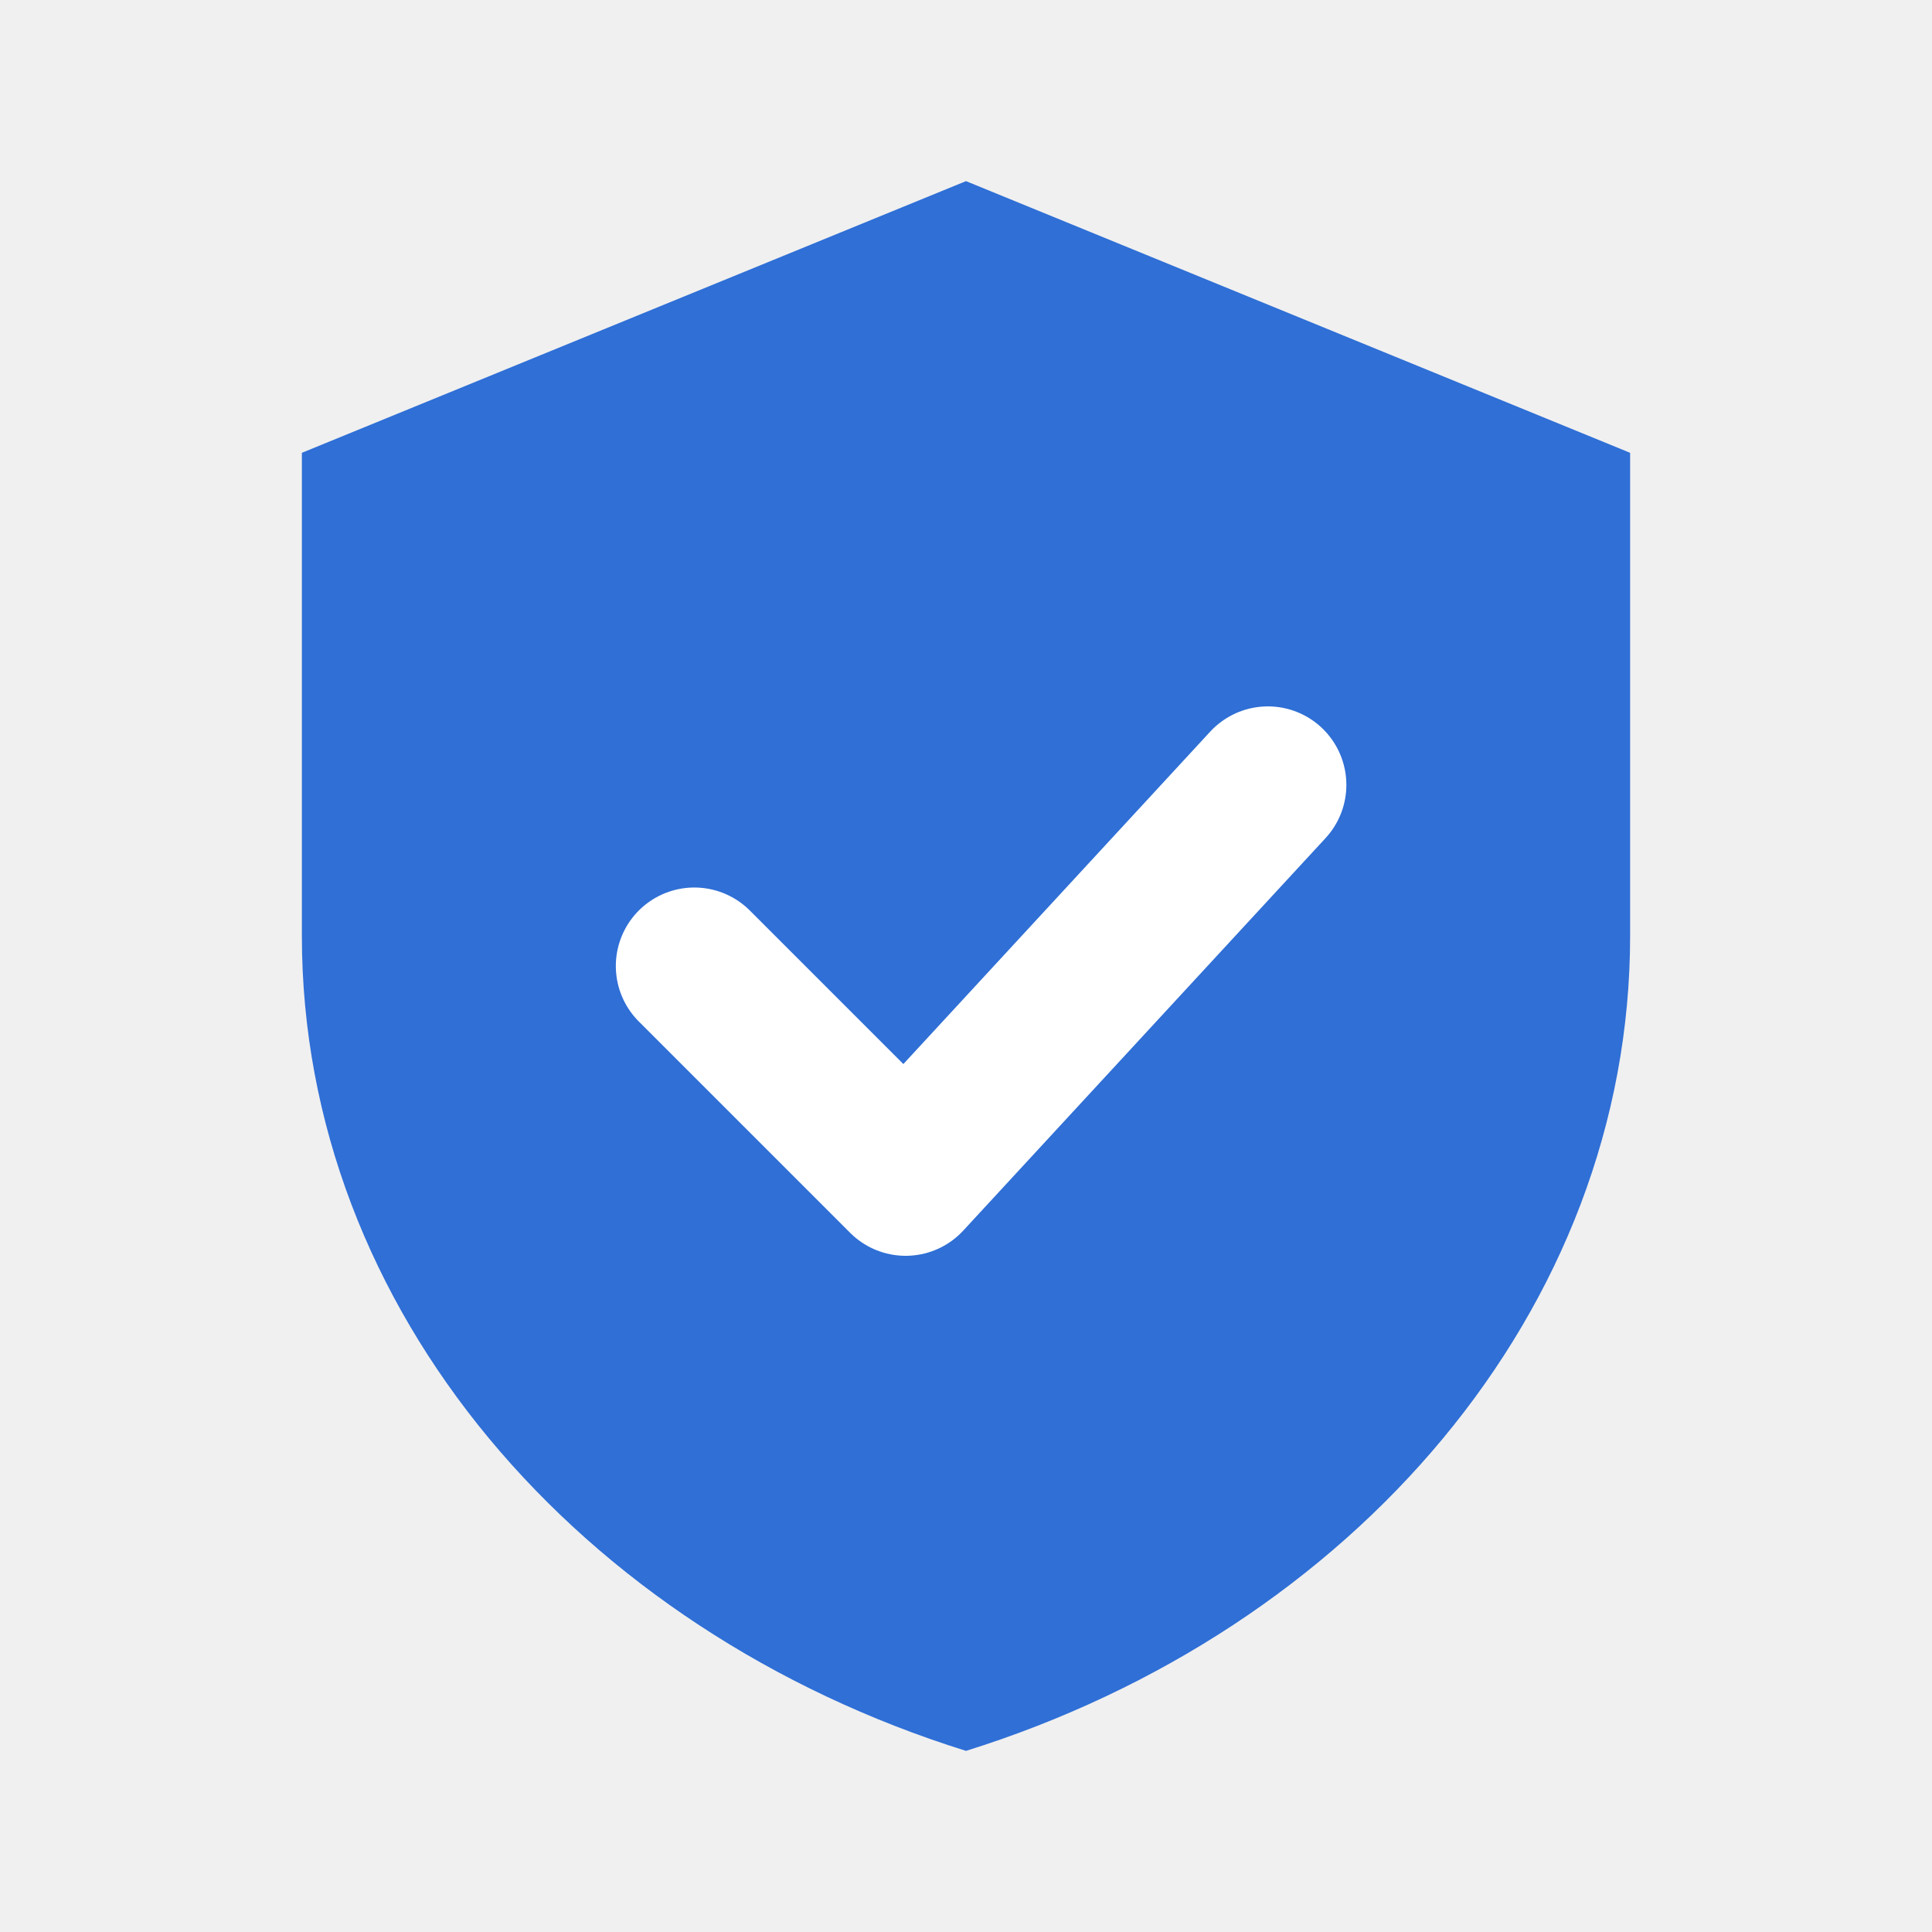
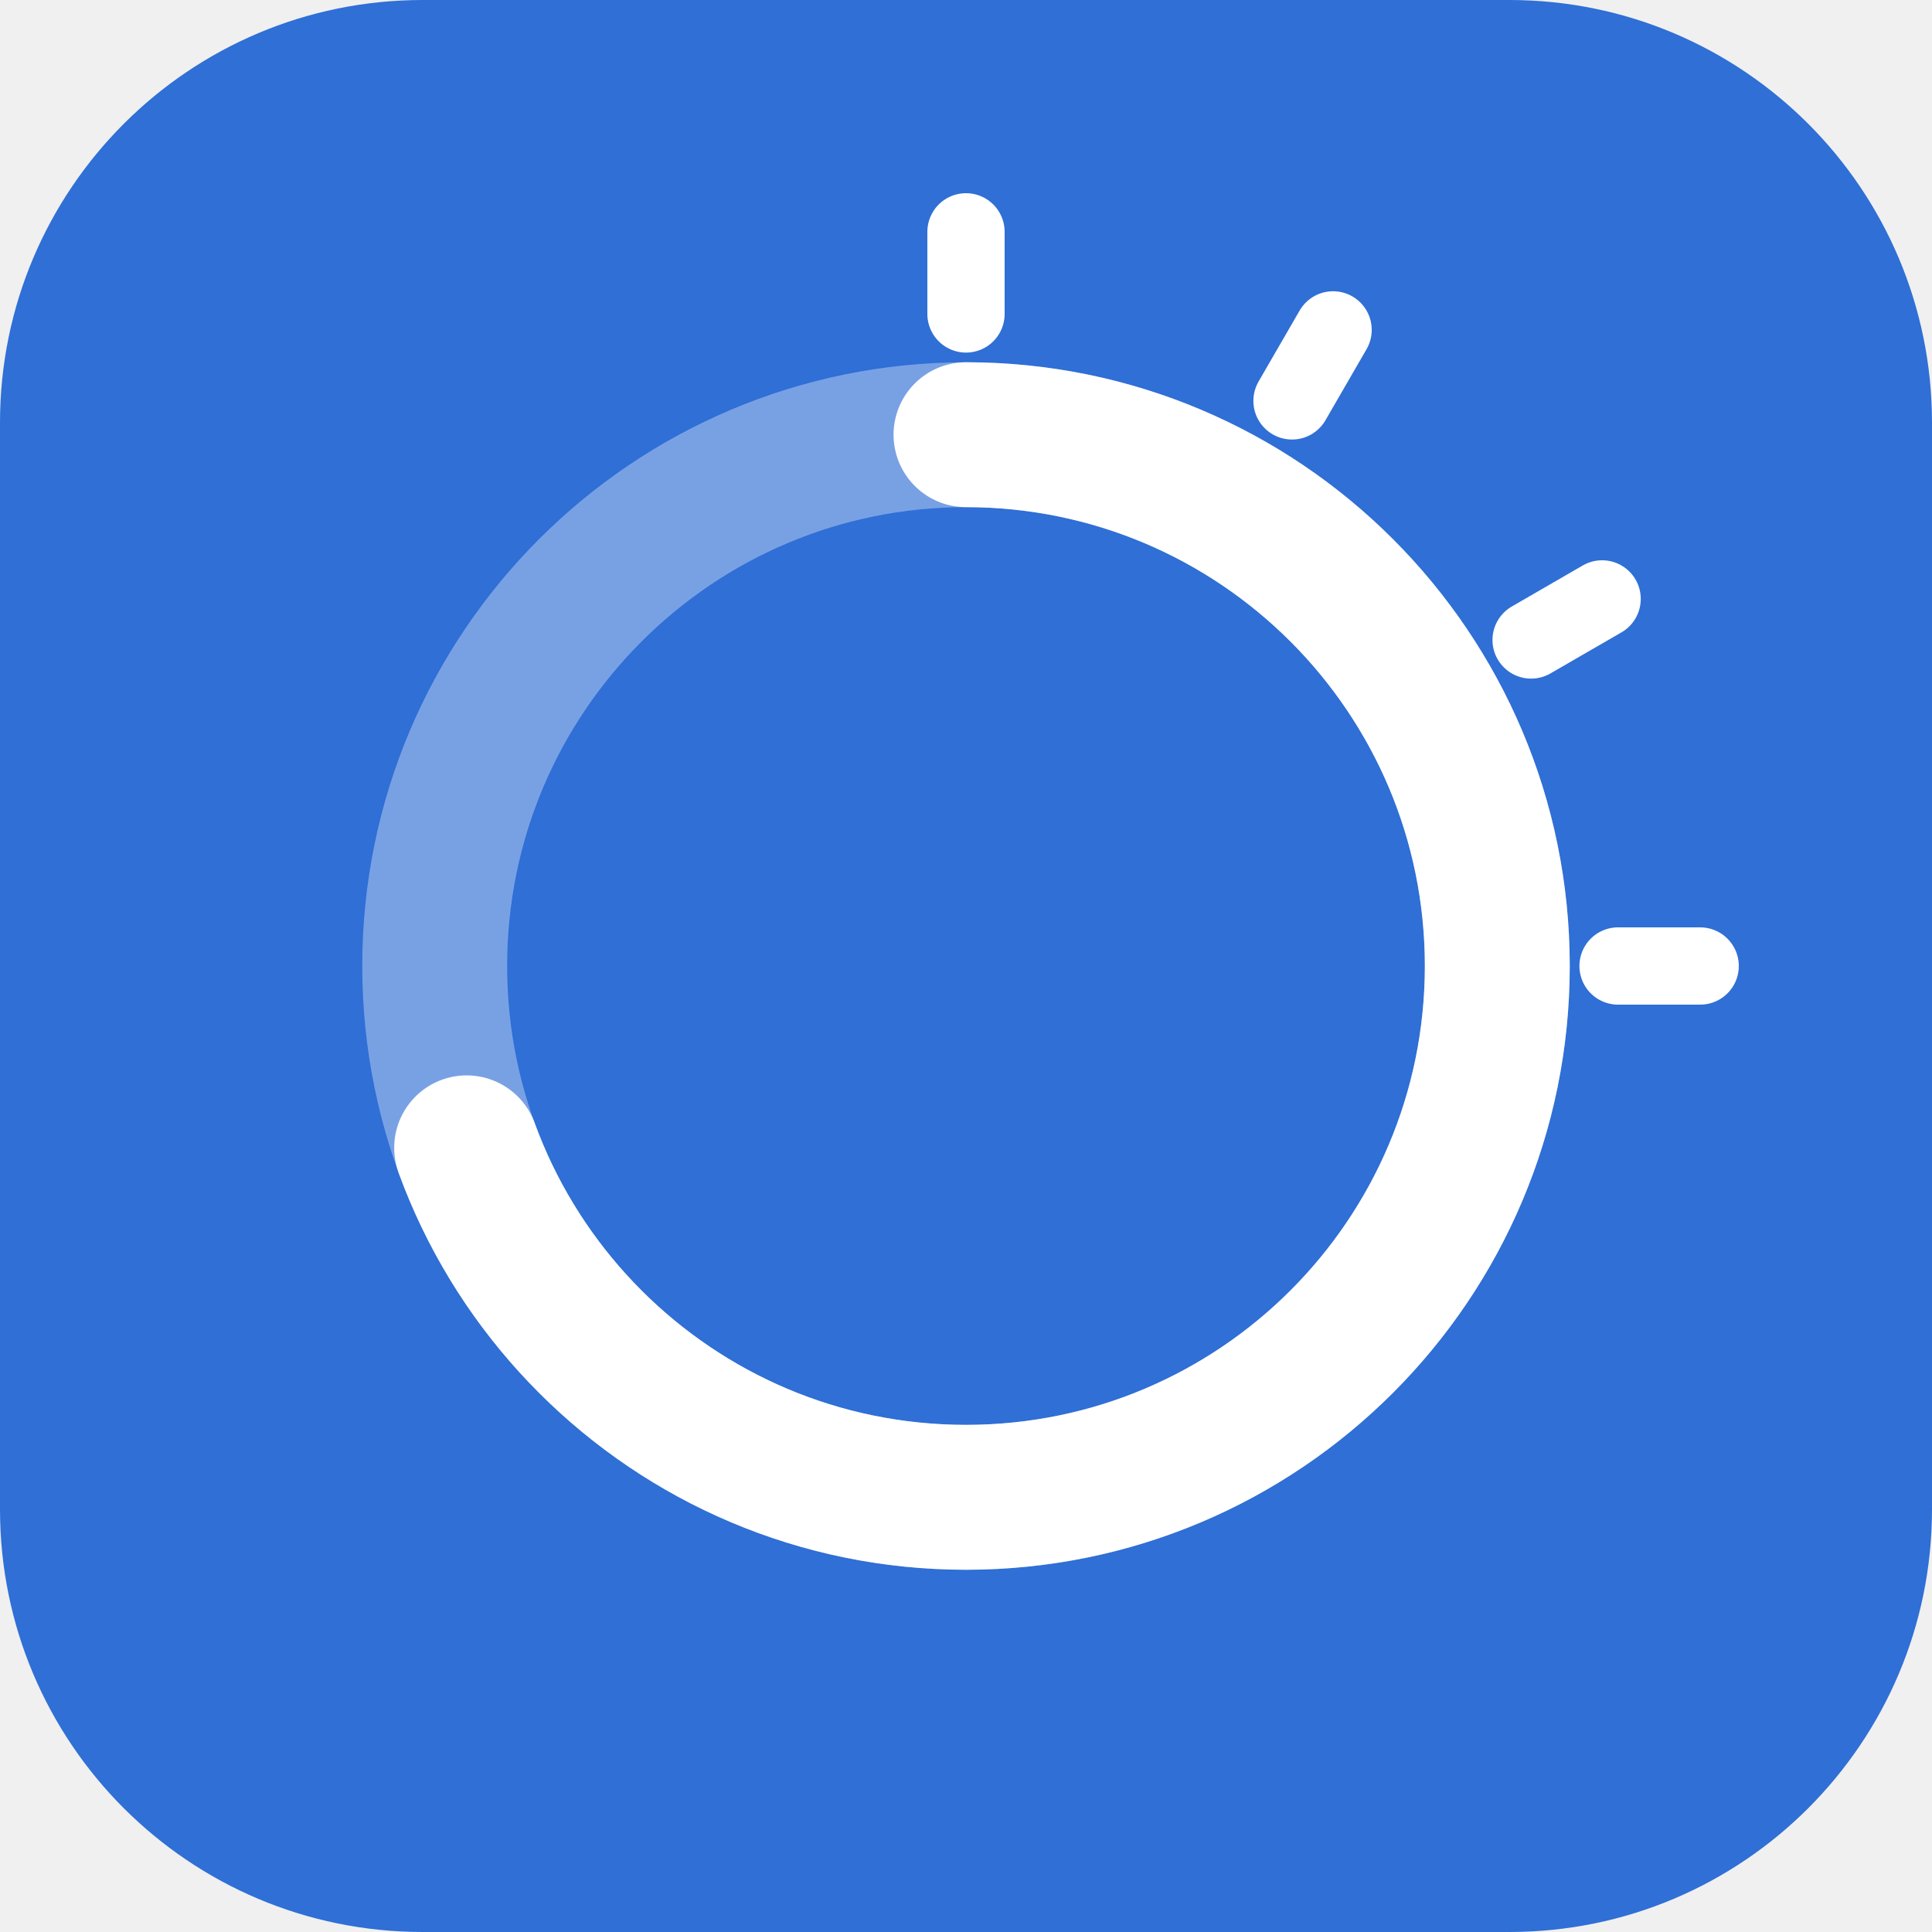
- <svg xmlns="http://www.w3.org/2000/svg" viewBox="0 0 32 32">
-   <path d="M16 3 5 7.5v8c0 6.2 4.6 11.5 11 13.5 6.4-2 11-7.3 11-13.5v-8L16 3Z" fill="#2f6fd6" />
-   <path d="m11.5 16 3.5 3.5 6-6.5" fill="none" stroke="#fff" stroke-width="2.6" stroke-linecap="round" stroke-linejoin="round" />
+ <svg xmlns="http://www.w3.org/2000/svg" viewBox="0 0 32 32" fill="none">
+   <rect width="32" height="32" rx="7" fill="#2f6fd6" />
+   <g transform="translate(3.2 3.2) scale(.8)">
+     <circle cx="16" cy="16" r="11" stroke="#fff" stroke-width="3" opacity=".35" />
+     <circle cx="16" cy="16" r="11" stroke="#fff" stroke-width="3" stroke-linecap="round" stroke-dasharray="48 69.1" transform="rotate(-90 16 16)" />
+     <path d="M16 2.5V.8M22.75 4.3l.85-1.47M27.7 9.25l1.47-.85M29.5 16h1.7" stroke="#fff" stroke-width="1.6" stroke-linecap="round" />
+   </g>
</svg>
